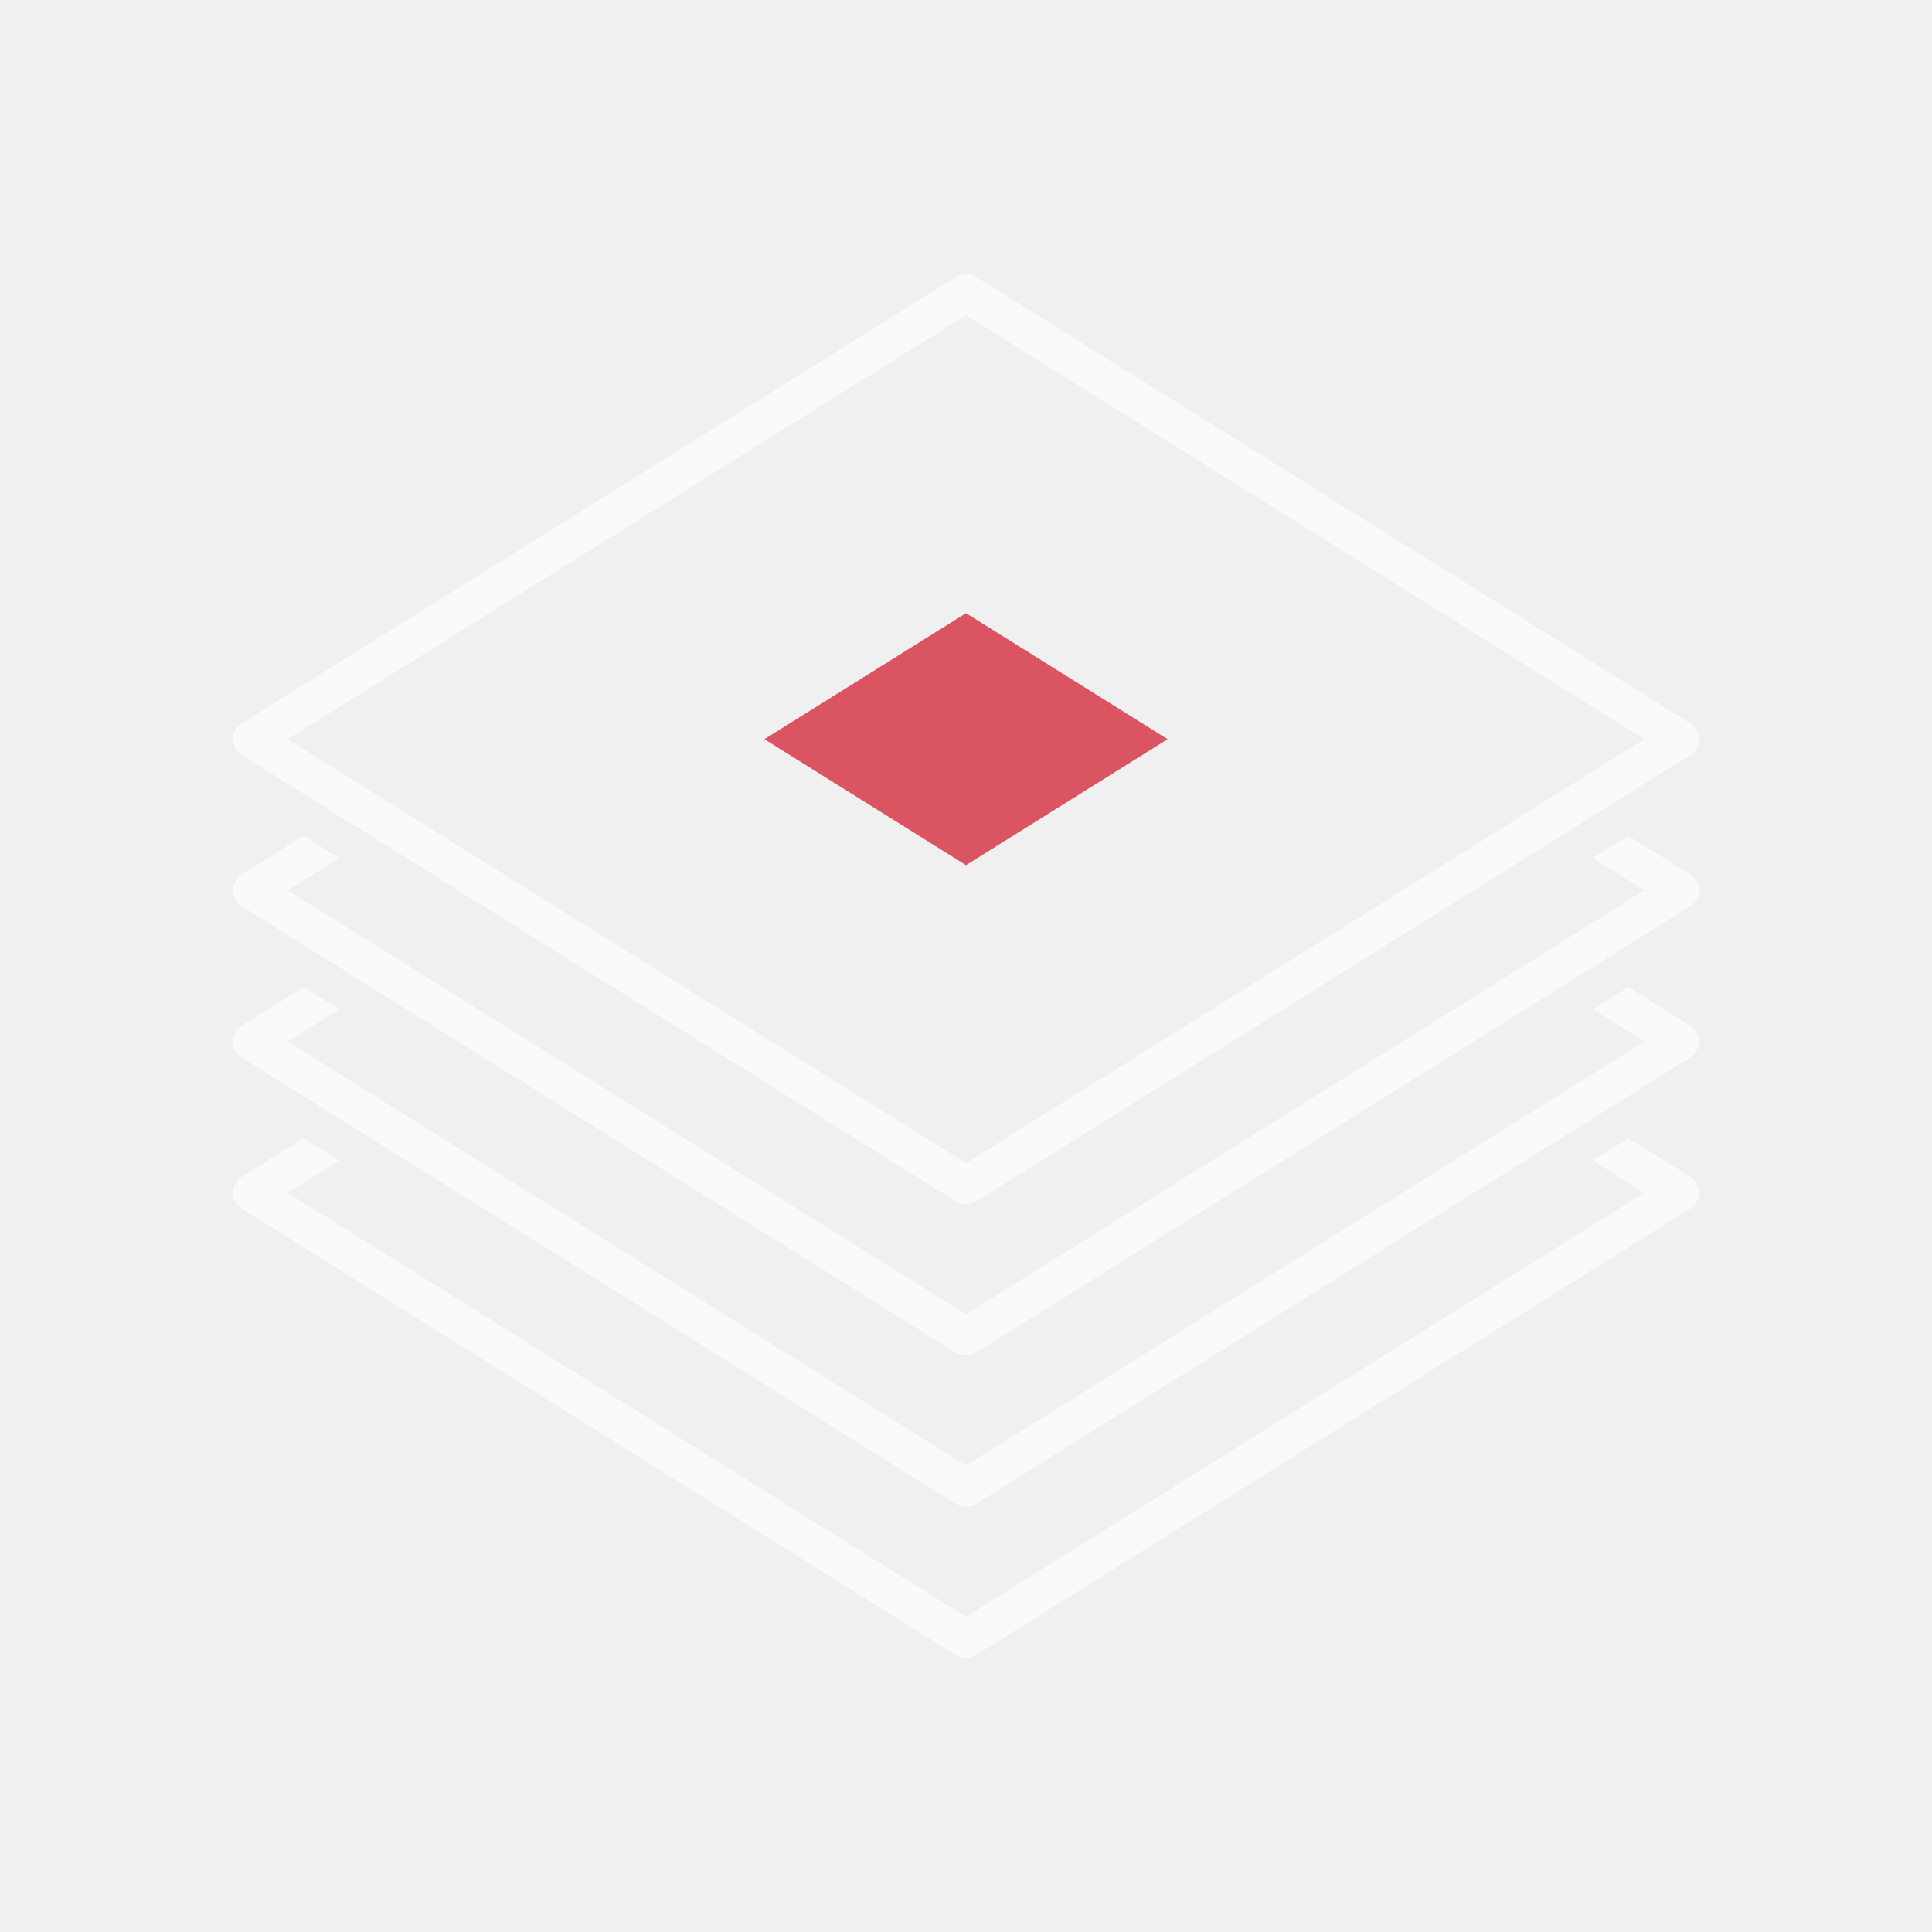
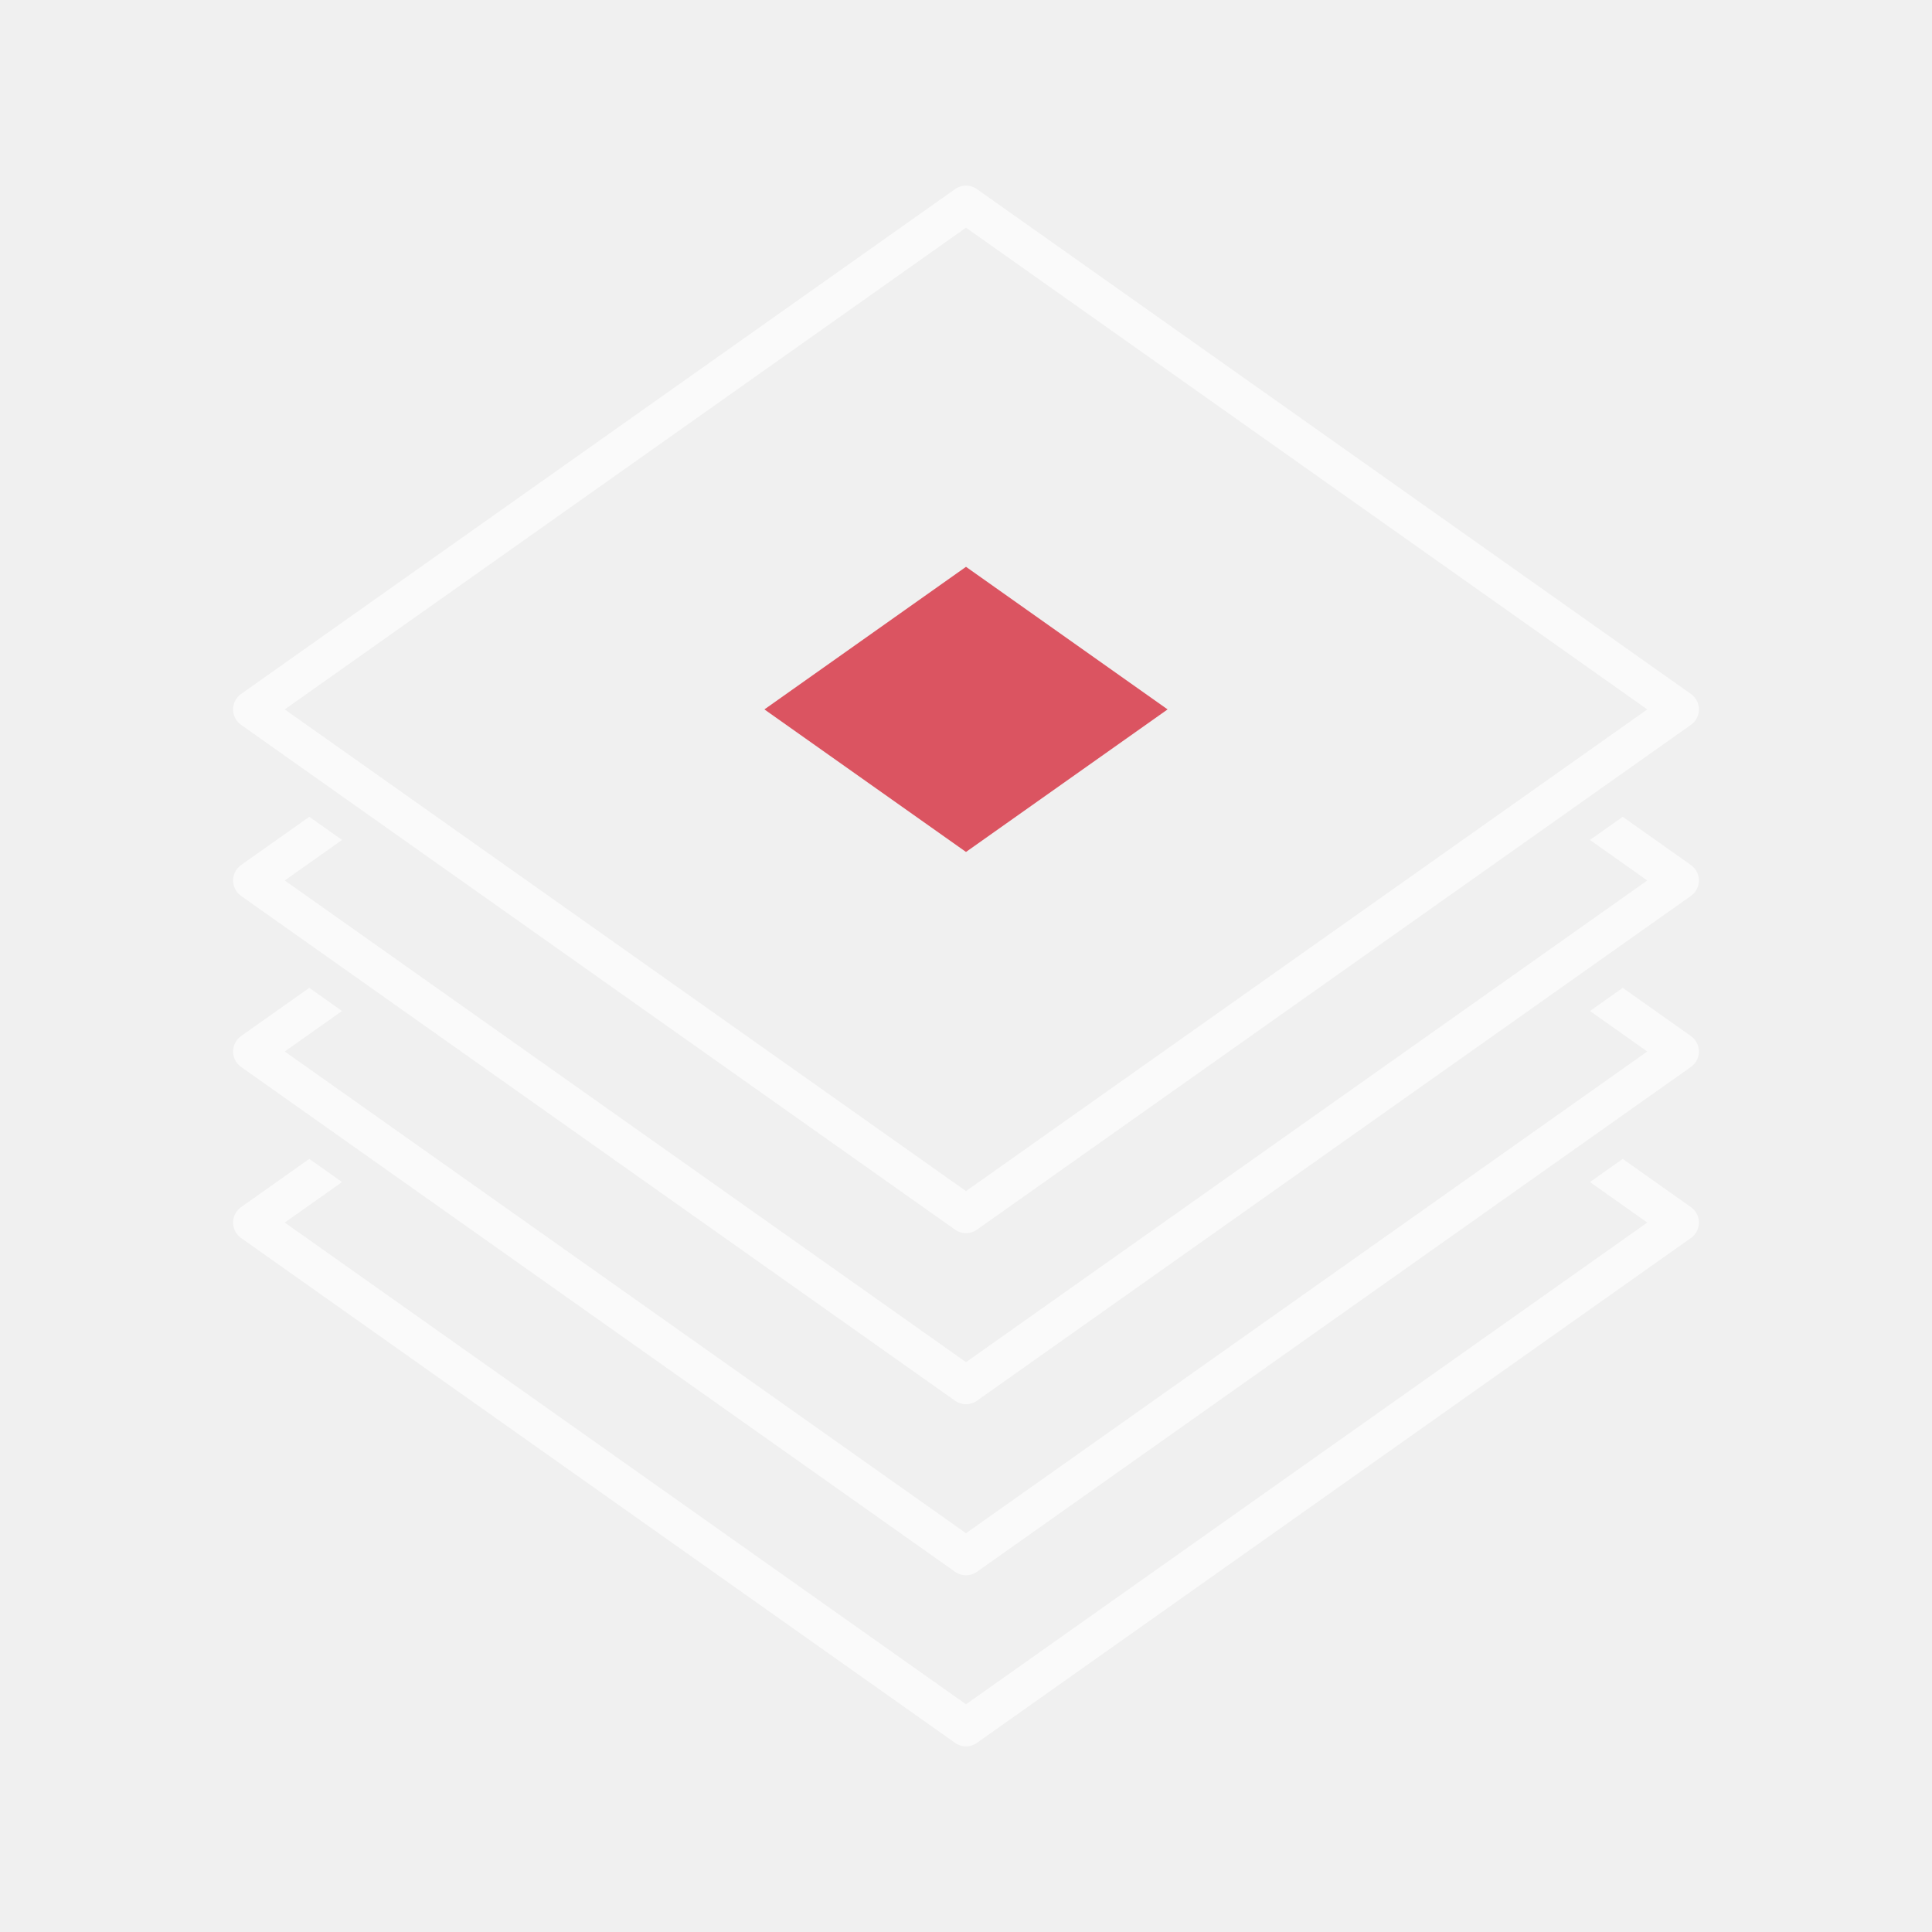
<svg xmlns="http://www.w3.org/2000/svg" viewBox="0 0 512 512" width="512" height="512" role="img" aria-label="Tessaract Systems">
  <defs>
    <mask id="icl_s0" maskUnits="userSpaceOnUse" x="0" y="0" width="760" height="610">
      <rect x="0" y="0" width="760" height="610" fill="#fff" />
-       <polygon points="200,216.75 370,323 200,429.25 30,323" fill="#000" stroke="#000" stroke-width="26" stroke-linejoin="round" />
-       <polygon points="200,180.75 370,287 200,393.25 30,287" fill="#000" stroke="#000" stroke-width="26" stroke-linejoin="round" />
-       <polygon points="200,144.75 370,251 200,357.25 30,251" fill="#000" stroke="#000" stroke-width="26" stroke-linejoin="round" />
+       <polygon points="200,205.16 370,325.36 200,445.57 30,325.36" fill="#000" stroke="#000" stroke-width="26" stroke-linejoin="round" />
+       <polygon points="200,164.43 370,284.64 200,404.84 30,284.64" fill="#000" stroke="#000" stroke-width="26" stroke-linejoin="round" />
+       <polygon points="200,123.7 370,243.91 200,364.11 30,243.91" fill="#000" stroke="#000" stroke-width="26" stroke-linejoin="round" />
    </mask>
    <mask id="icl_s1" maskUnits="userSpaceOnUse" x="0" y="0" width="760" height="610">
      <rect x="0" y="0" width="760" height="610" fill="#fff" />
-       <polygon points="200,180.75 370,287 200,393.25 30,287" fill="#000" stroke="#000" stroke-width="26" stroke-linejoin="round" />
-       <polygon points="200,144.75 370,251 200,357.25 30,251" fill="#000" stroke="#000" stroke-width="26" stroke-linejoin="round" />
+       <polygon points="200,164.43 370,284.64 200,404.84 30,284.64" fill="#000" stroke="#000" stroke-width="26" stroke-linejoin="round" />
+       <polygon points="200,123.7 370,243.91 200,364.11 30,243.91" fill="#000" stroke="#000" stroke-width="26" stroke-linejoin="round" />
    </mask>
    <mask id="icl_s2" maskUnits="userSpaceOnUse" x="0" y="0" width="760" height="610">
      <rect x="0" y="0" width="760" height="610" fill="#fff" />
-       <polygon points="200,144.75 370,251 200,357.25 30,251" fill="#000" stroke="#000" stroke-width="26" stroke-linejoin="round" />
+       <polygon points="200,123.7 370,243.91 200,364.11 30,243.91" fill="#000" stroke="#000" stroke-width="26" stroke-linejoin="round" />
    </mask>
  </defs>
-   <g transform="translate(51.2,57.04) scale(1.113043) translate(-16,-126.25)">
-     <polygon mask="url(#icl_s0)" points="200,252.75 370,359 200,465.25 30,359" fill="none" stroke="#FAFAFA" stroke-width="9" stroke-linejoin="round" />
-     <polygon mask="url(#icl_s1)" points="200,216.75 370,323 200,429.25 30,323" fill="none" stroke="#FAFAFA" stroke-width="9" stroke-linejoin="round" />
-     <polygon mask="url(#icl_s2)" points="200,180.75 370,287 200,393.25 30,287" fill="none" stroke="#FAFAFA" stroke-width="9" stroke-linejoin="round" />
-     <polygon points="200,144.75 370,251 200,357.25 30,251" fill="none" stroke="#FAFAFA" stroke-width="9" stroke-linejoin="round" />
-     <polygon points="200,221 248,251 200,281 152,251" fill="#DB5461" />
+   <g transform="translate(51.2,33.61) scale(1.113043) translate(-16,-105.2)">
+     <polygon mask="url(#icl_s0)" points="200,245.89 370,366.09 200,486.3 30,366.09" fill="none" stroke="#FAFAFA" stroke-width="9" stroke-linejoin="round" />
+     <polygon mask="url(#icl_s1)" points="200,205.16 370,325.36 200,445.57 30,325.36" fill="none" stroke="#FAFAFA" stroke-width="9" stroke-linejoin="round" />
+     <polygon mask="url(#icl_s2)" points="200,164.43 370,284.64 200,404.84 30,284.64" fill="none" stroke="#FAFAFA" stroke-width="9" stroke-linejoin="round" />
+     <polygon points="200,123.7 370,243.91 200,364.11 30,243.91" fill="none" stroke="#FAFAFA" stroke-width="9" stroke-linejoin="round" />
+     <polygon points="200,209.96 248,243.91 200,277.85 152,243.91" fill="#DB5461" />
  </g>
</svg>
